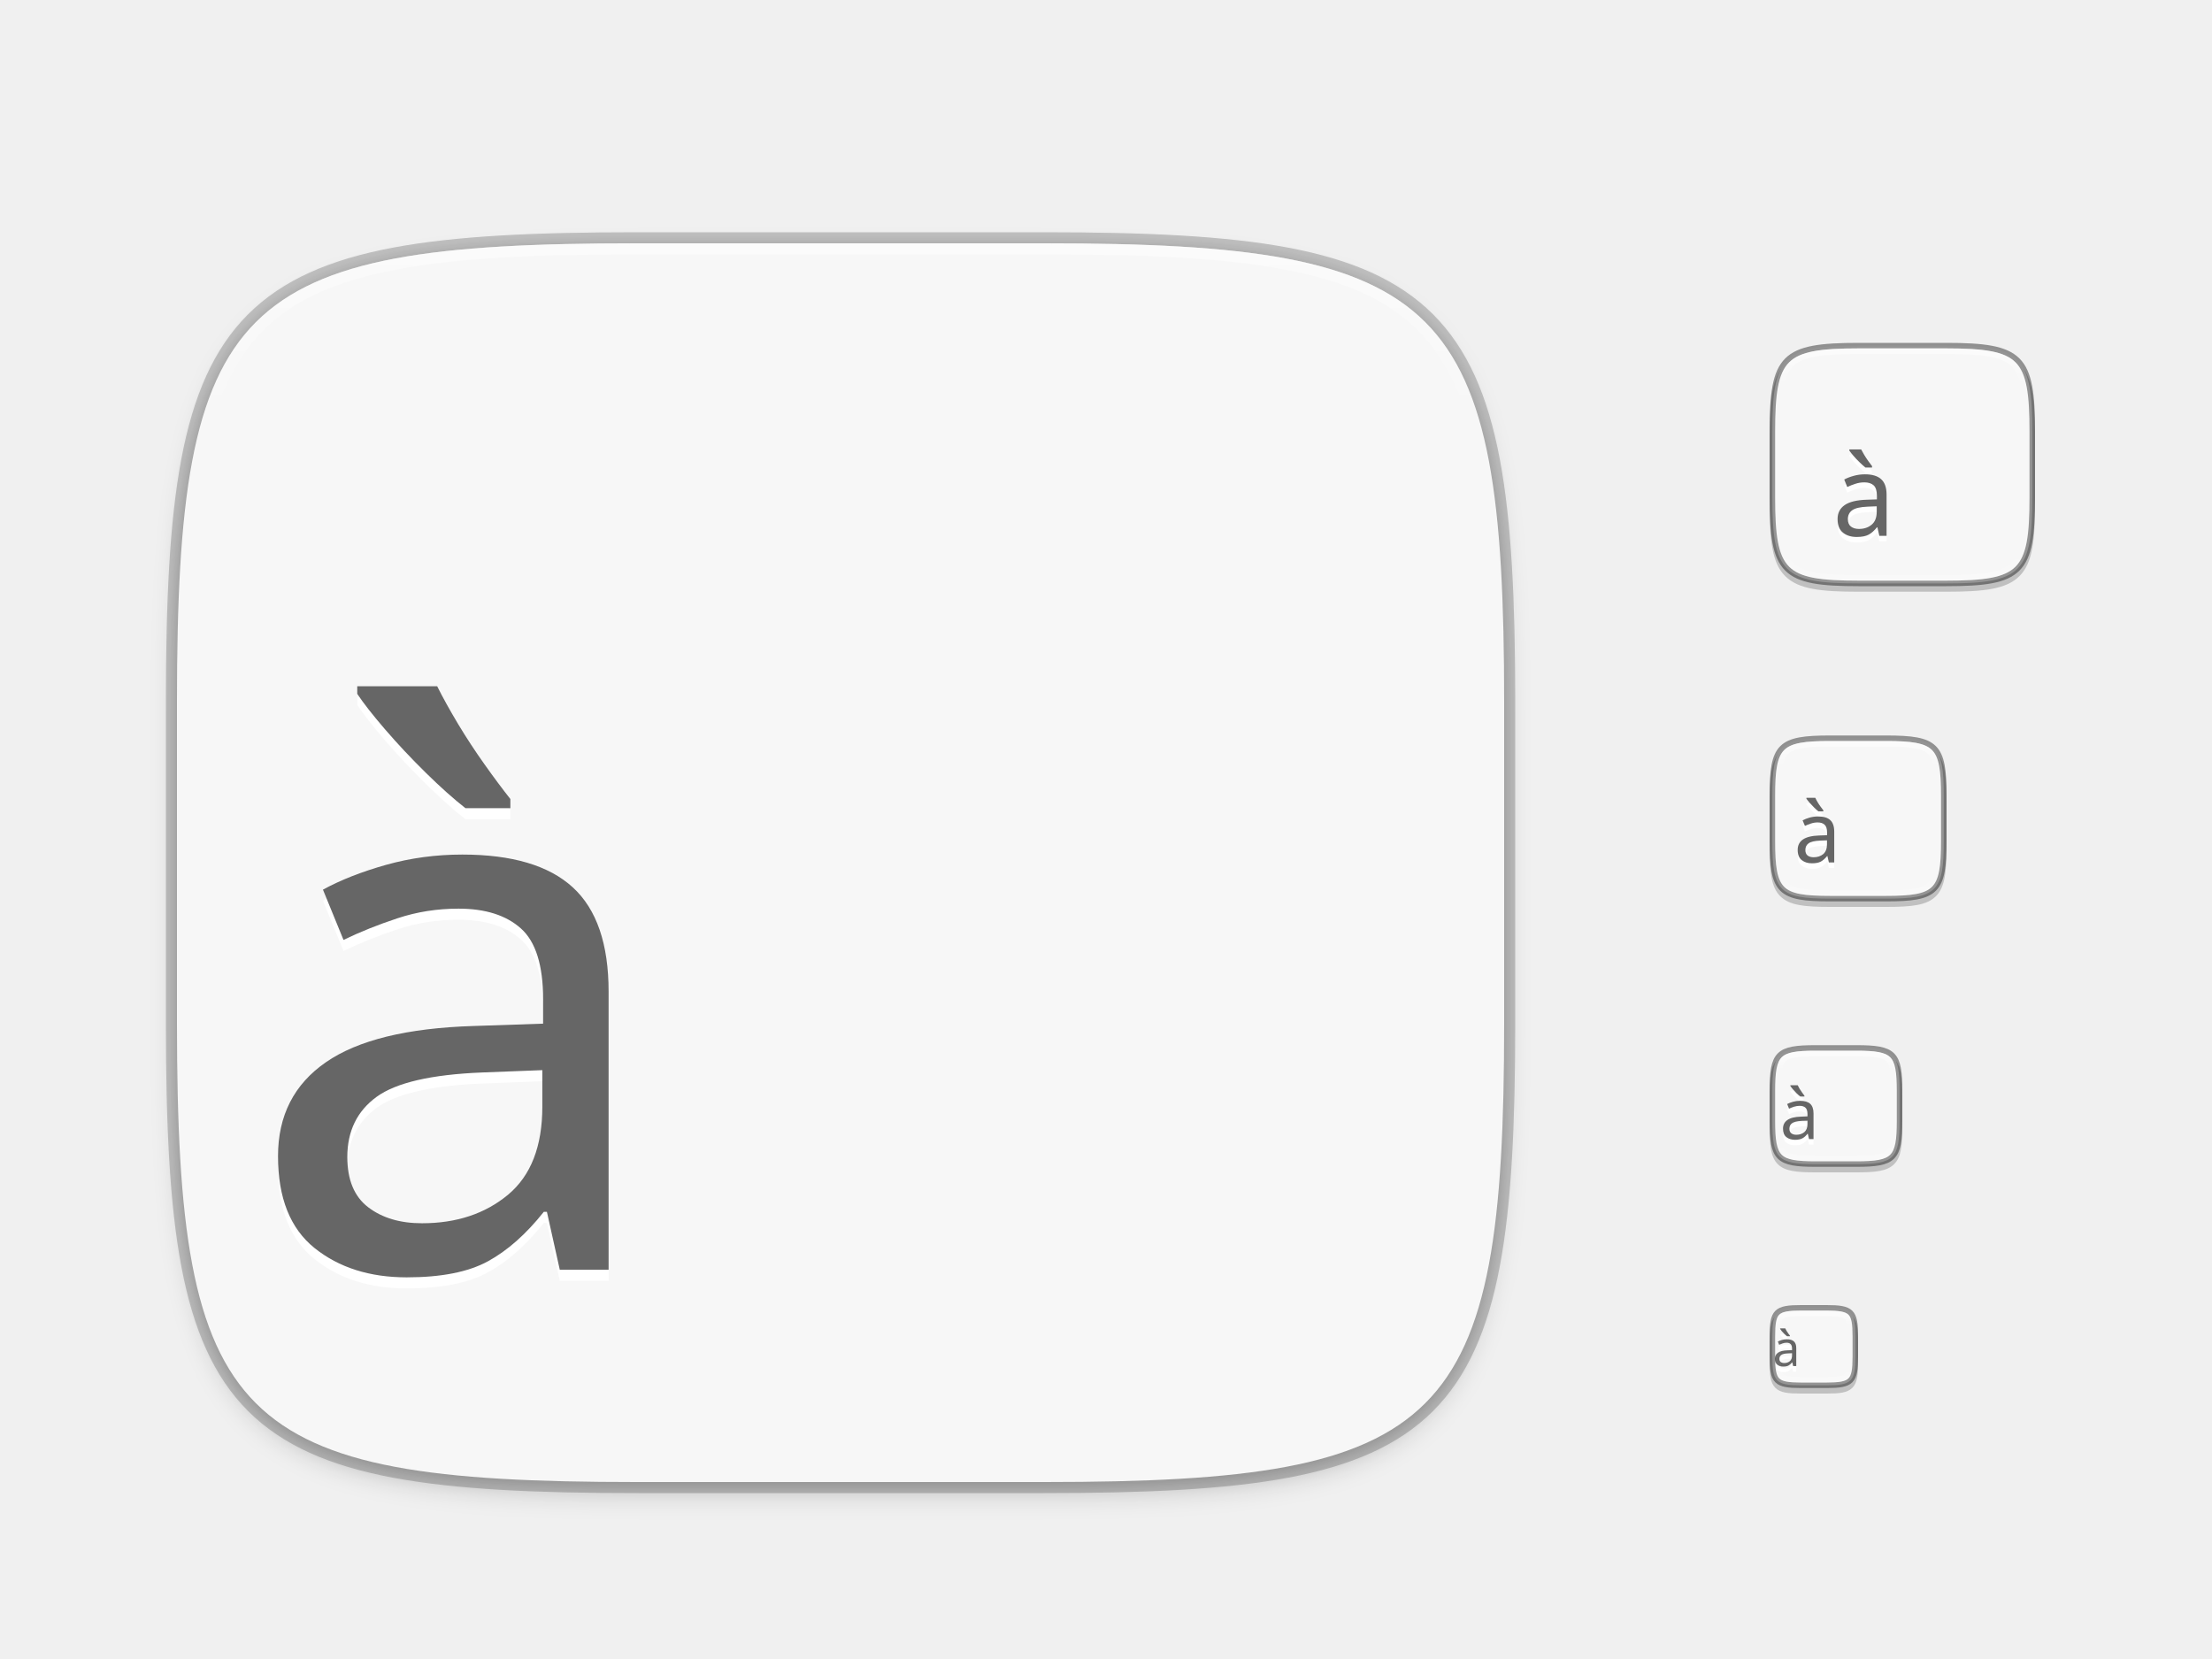
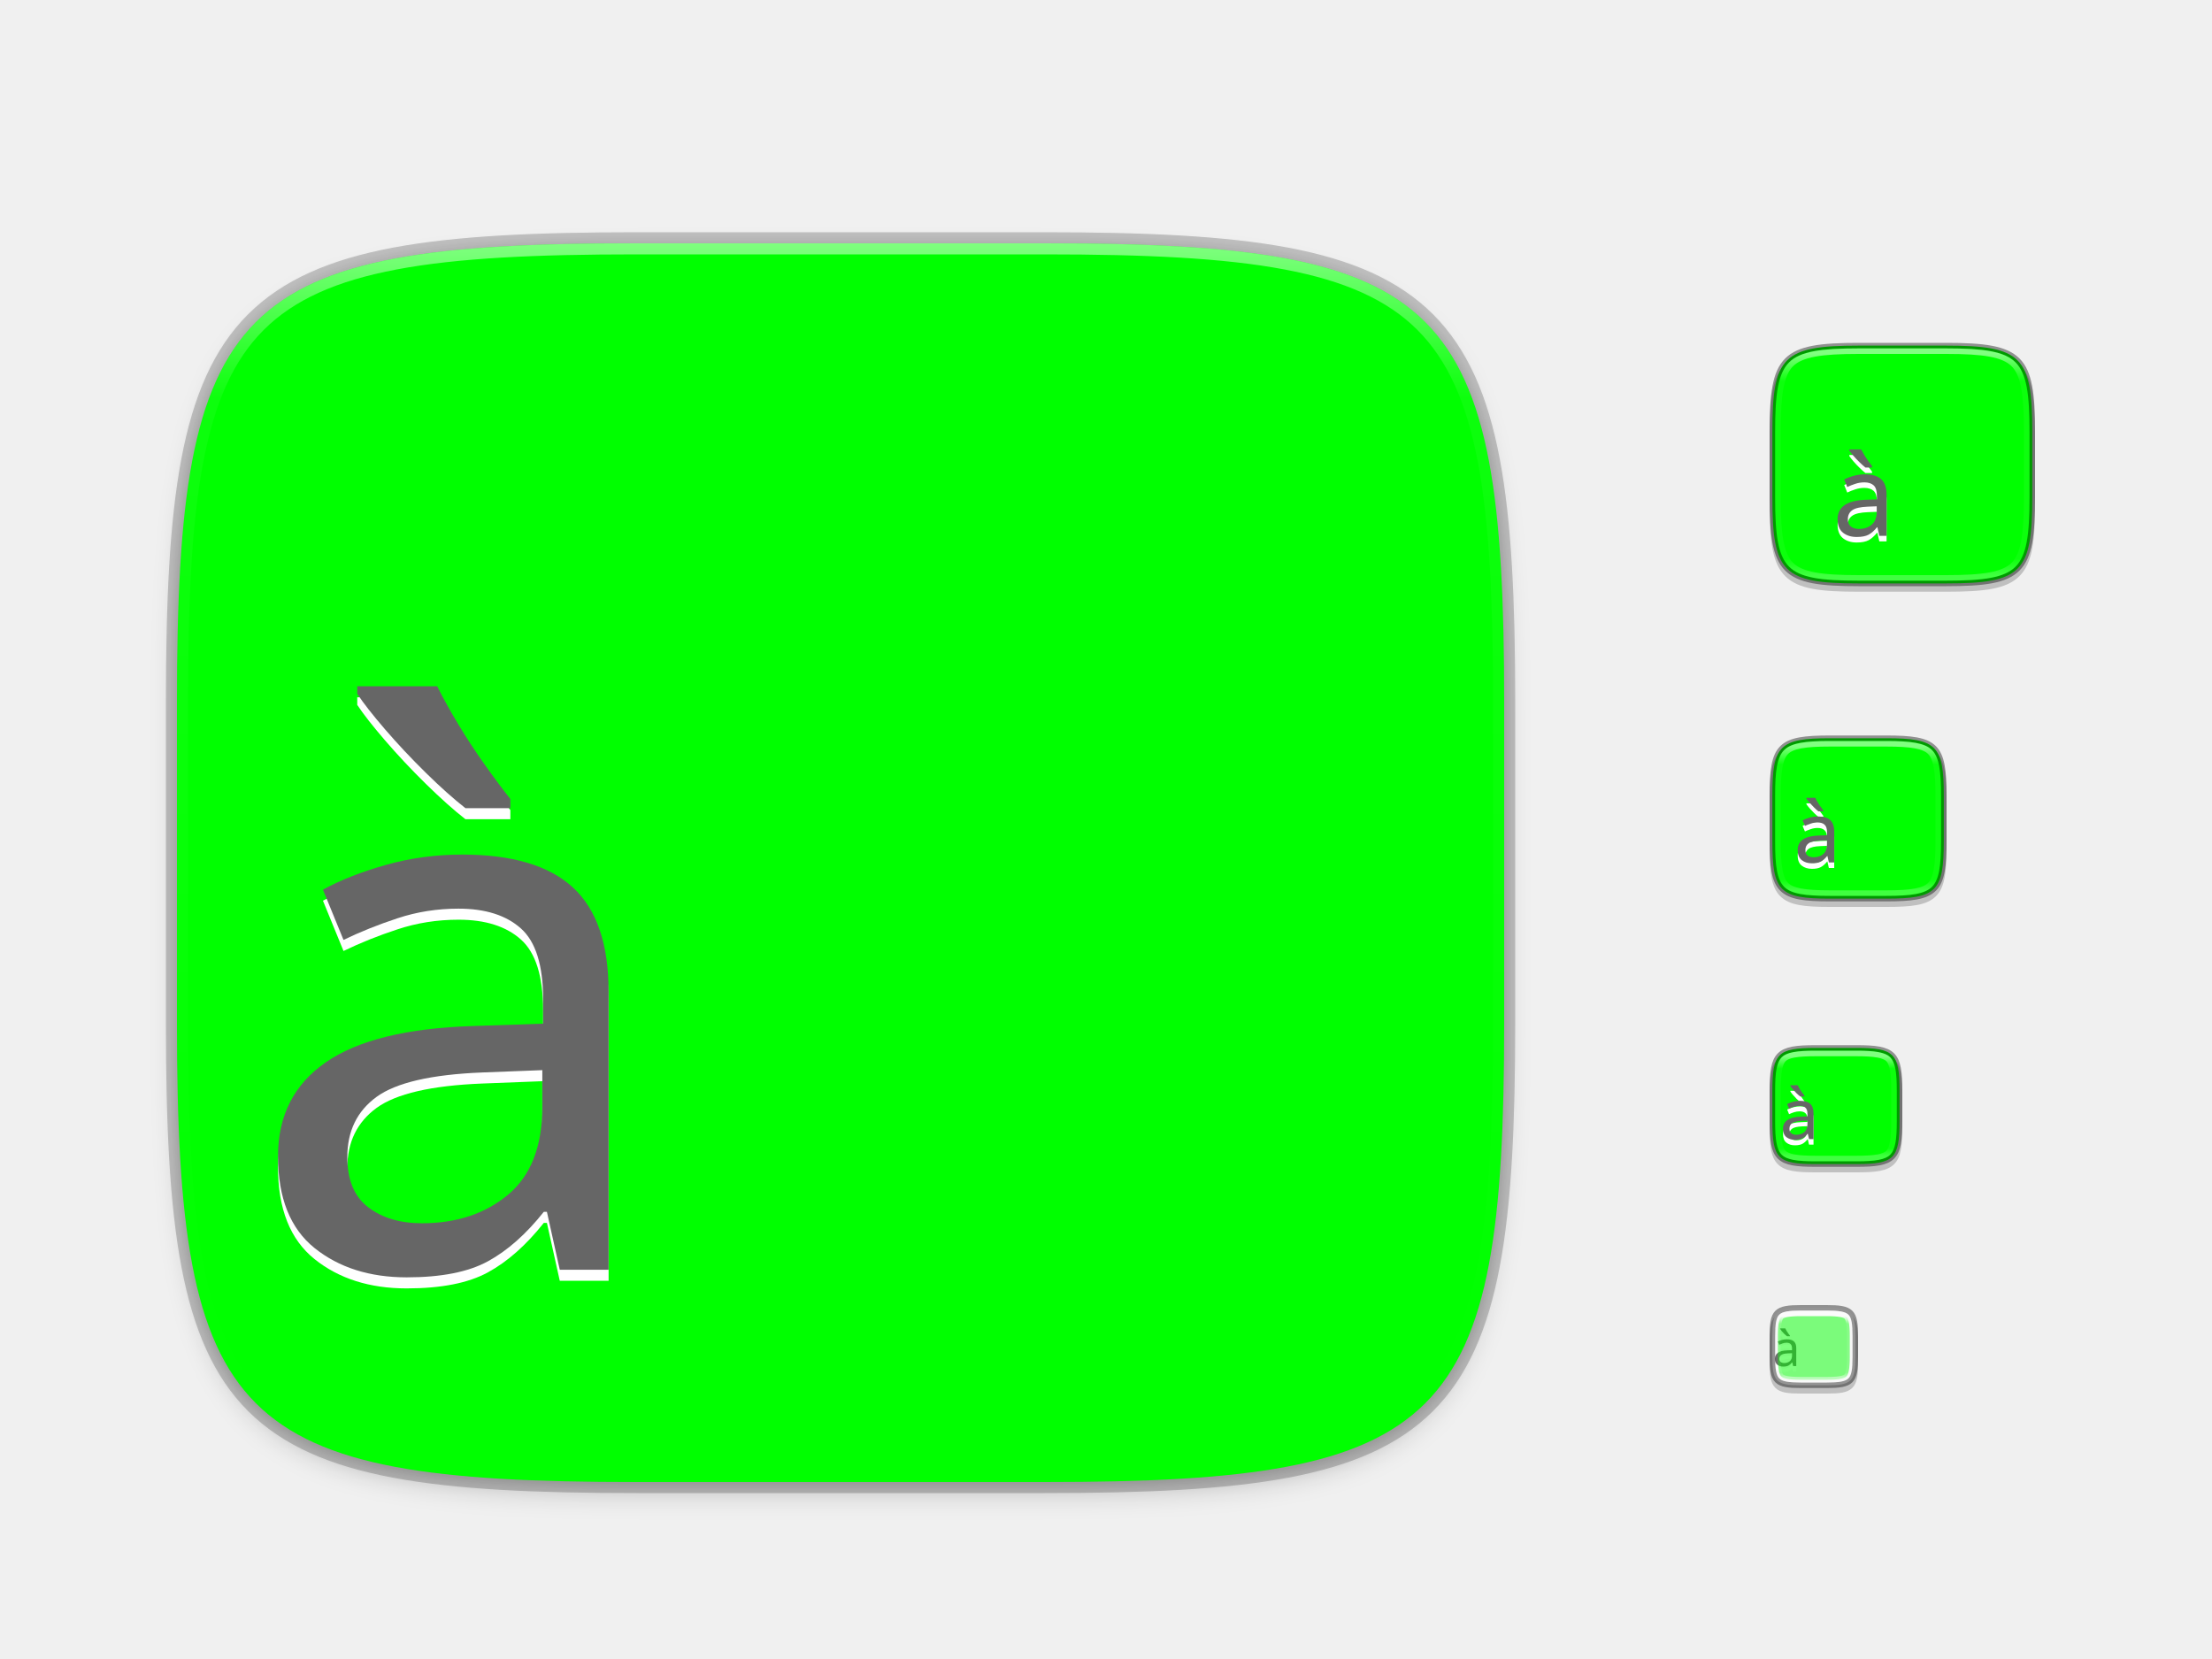
<svg xmlns="http://www.w3.org/2000/svg" xmlns:xlink="http://www.w3.org/1999/xlink" width="400" height="300" id="svg11300" version="1.0" style="display:inline;enable-background:new">
  <defs id="defs3">
    <linearGradient id="linearGradient927">
      <stop style="stop-color:#ffffff;stop-opacity:1;" offset="0" id="stop923" />
      <stop id="stop933" offset="0.125" style="stop-color:#ffffff;stop-opacity:0.098" />
      <stop id="stop931" offset="0.925" style="stop-color:#ffffff;stop-opacity:0.098" />
      <stop style="stop-color:#ffffff;stop-opacity:0.498" offset="1" id="stop925" />
    </linearGradient>
    <clipPath clipPathUnits="userSpaceOnUse" id="clipPath9430">
      <path id="path9432" d="m 166.062,-196 h 179.875 C 491.235,-196 512,-175.287 512,-30.125 v 148.25 C 512,263.286 491.235,284 345.938,284 H 166.062 C 20.765,284 0,263.286 0,118.125 V -30.125 C 0,-175.287 20.765,-196 166.062,-196 Z" style="color:#000000;display:inline;overflow:visible;visibility:visible;fill:#ffffff;fill-opacity:1;fill-rule:nonzero;stroke:none;stroke-width:1;marker:none;enable-background:new" />
    </clipPath>
    <linearGradient xlink:href="#linearGradient927" id="linearGradient929" x1="168" y1="239" x2="168" y2="279" gradientUnits="userSpaceOnUse" gradientTransform="matrix(-1,0,0,1,512,-175)" />
    <linearGradient xlink:href="#linearGradient927" id="linearGradient965" x1="112" y1="255" x2="112" y2="281" gradientUnits="userSpaceOnUse" gradientTransform="matrix(-1,0,0,1,448,-120)" />
    <linearGradient xlink:href="#linearGradient927" id="linearGradient1006" x1="64" y1="263" x2="64" y2="281" gradientUnits="userSpaceOnUse" gradientTransform="matrix(-1,0,0,1,396,-72)" />
    <linearGradient xlink:href="#linearGradient927" id="linearGradient1045" x1="760" y1="254" x2="760" y2="265" gradientUnits="userSpaceOnUse" gradientTransform="translate(-432,-16)" />
    <clipPath clipPathUnits="userSpaceOnUse" id="clipPath1082">
      <path id="path1084" d="M 361.938,-212 C 507.235,-212 528,-191.287 528,-46.125 V 70.125 C 528,215.286 507.235,236 361.938,236 H 214.062 C 68.765,236 48,215.286 48,70.125 V -46.125 C 48,-191.287 68.765,-212 214.062,-212 Z" style="display:inline;opacity:1;fill:#8c59d9;fill-opacity:1;stroke:none;stroke-width:2;stroke-linecap:round;stroke-linejoin:round;stroke-miterlimit:4;stroke-dasharray:none;stroke-dashoffset:0;stroke-opacity:1;enable-background:new" />
    </clipPath>
    <filter style="color-interpolation-filters:sRGB" id="filter4569" x="-0.012" width="1.023" y="-0.012" height="1.025">
      <feGaussianBlur stdDeviation="1.16" id="feGaussianBlur4571" />
    </filter>
    <filter style="color-interpolation-filters:sRGB" id="filter910" x="-0.023" width="1.046" y="-0.025" height="1.05">
      <feGaussianBlur stdDeviation="2.32" id="feGaussianBlur912" />
    </filter>
    <linearGradient xlink:href="#linearGradient1013" id="linearGradient1108" x1="296" y1="-212" x2="296" y2="202.4" gradientUnits="userSpaceOnUse" />
    <linearGradient id="linearGradient1013">
      <stop id="stop1005" offset="0" style="stop-color:#ffffff;stop-opacity:1;" />
      <stop style="stop-color:#ffffff;stop-opacity:0.098" offset="0.135" id="stop1007" />
      <stop style="stop-color:#ffffff;stop-opacity:0" offset="1" id="stop1009" />
    </linearGradient>
    <clipPath clipPathUnits="userSpaceOnUse" id="clipPath1082-3">
      <path id="path1084-6" d="M 361.938,-212 C 507.235,-212 528,-191.287 528,-46.125 V 70.125 C 528,215.286 507.235,236 361.938,236 H 214.062 C 68.765,236 48,215.286 48,70.125 V -46.125 C 48,-191.287 68.765,-212 214.062,-212 Z" style="display:inline;opacity:1;fill:#8c59d9;fill-opacity:1;stroke:none;stroke-width:2;stroke-linecap:round;stroke-linejoin:round;stroke-miterlimit:4;stroke-dasharray:none;stroke-dashoffset:0;stroke-opacity:1;enable-background:new" />
    </clipPath>
  </defs>
  <g style="display:inline" id="layer1">
    <g style="display:none" id="layer7">
      <text y="-8.255" xml:space="preserve" x="19.007" style="font-style:normal;font-variant:normal;font-weight:normal;font-stretch:normal;line-height:0%;font-family:'DejaVu Sans';-inkscape-font-specification:'DejaVu Sans';display:inline;fill:#000000;fill-opacity:1;stroke:none;enable-background:new" id="context">
        <tspan style="font-style:normal;font-variant:normal;font-weight:normal;font-stretch:normal;font-size:18px;line-height:1.25;font-family:'DejaVu Sans';-inkscape-font-specification:'DejaVu Sans'" y="-8.255" x="19.007" id="tspan3933">apps</tspan>
      </text>
      <text y="-8.255" xml:space="preserve" x="146.488" style="font-style:normal;font-variant:normal;font-weight:bold;font-stretch:normal;line-height:0%;font-family:'DejaVu Sans';-inkscape-font-specification:'DejaVu Sans Bold';text-align:start;writing-mode:lr-tb;text-anchor:start;display:inline;fill:#000000;fill-opacity:1;stroke:none;enable-background:new" id="icon-name">
        <tspan style="font-style:normal;font-variant:normal;font-weight:bold;font-stretch:normal;font-size:18px;line-height:1.25;font-family:'DejaVu Sans';-inkscape-font-specification:'DejaVu Sans Bold'" y="-8.255" x="146.488" id="tspan3937">accessories-character-map</tspan>
      </text>
      <rect style="display:inline;overflow:visible;visibility:visible;fill:#cdcdcd;fill-opacity:1;fill-rule:nonzero;stroke:none;stroke-width:2;marker:none;enable-background:accumulate" id="rect16x16" width="16" height="16" x="320" y="236" />
      <rect style="display:inline;overflow:visible;visibility:visible;fill:#cdcdcd;fill-opacity:1;fill-rule:nonzero;stroke:none;stroke-width:2;marker:none;enable-background:accumulate" id="rect24x24" width="24" height="24" x="320" y="188" />
      <rect style="display:inline;overflow:visible;visibility:visible;fill:#cdcdcd;fill-opacity:1;fill-rule:nonzero;stroke:none;stroke-width:2;marker:none;enable-background:accumulate" id="rect32x32" width="32" height="32" x="320" y="132" />
      <rect y="60" x="320" height="48" width="48" id="rect48x48" style="display:inline;overflow:visible;visibility:visible;fill:#cdcdcd;fill-opacity:1;fill-rule:nonzero;stroke:none;stroke-width:2;marker:none;enable-background:accumulate" />
      <rect style="display:inline;overflow:visible;visibility:visible;fill:#cdcdcd;fill-opacity:1;fill-rule:nonzero;stroke:none;stroke-width:2;marker:none;enable-background:accumulate" id="rect3951" width="256" height="256" x="24" y="28" />
    </g>
    <g id="layer4" style="display:inline">
      <path id="path890" d="M 188.969,44 C 261.617,44 272,54.357 272,126.938 v 58.125 C 272,257.643 261.617,268 188.969,268 h -73.938 C 42.383,268 32,257.643 32,185.062 v -58.125 C 32,54.357 42.383,44 115.031,44 Z" style="display:inline;enable-background:new;opacity:0.2;fill:none;fill-opacity:1;stroke:#000000;stroke-width:4;stroke-linecap:round;stroke-linejoin:round;stroke-miterlimit:4;stroke-dasharray:none;stroke-dashoffset:0;stroke-opacity:1" />
      <path style="color:#000000;font-style:normal;font-variant:normal;font-weight:normal;font-stretch:normal;font-size:medium;line-height:normal;font-family:sans-serif;font-variant-ligatures:normal;font-variant-position:normal;font-variant-caps:normal;font-variant-numeric:normal;font-variant-alternates:normal;font-feature-settings:normal;text-indent:0;text-align:start;text-decoration:none;text-decoration-line:none;text-decoration-style:solid;text-decoration-color:#000000;letter-spacing:normal;word-spacing:normal;text-transform:none;writing-mode:lr-tb;direction:ltr;text-orientation:mixed;dominant-baseline:auto;baseline-shift:baseline;text-anchor:start;white-space:normal;shape-padding:0;clip-rule:nonzero;display:inline;overflow:visible;visibility:visible;opacity:0.2;isolation:auto;mix-blend-mode:normal;color-interpolation:sRGB;color-interpolation-filters:linearRGB;solid-color:#000000;solid-opacity:1;vector-effect:none;fill:#000000;fill-opacity:1;fill-rule:nonzero;stroke:none;stroke-width:1;stroke-linecap:round;stroke-linejoin:round;stroke-miterlimit:4;stroke-dasharray:none;stroke-dashoffset:0;stroke-opacity:1;color-rendering:auto;image-rendering:auto;shape-rendering:auto;text-rendering:auto;enable-background:accumulate" d="m 351.932,63 c 6.835,0 10.873,0.449 13.246,2.818 C 367.551,68.188 368,72.222 368,79.051 v 11.898 c 0,6.828 -0.449,10.863 -2.822,13.232 C 362.805,106.551 358.766,107 351.932,107 h -15.863 c -6.835,0 -10.873,-0.449 -13.246,-2.818 C 320.449,101.812 320,97.777 320,90.949 V 79.051 c 0,-6.828 0.449,-10.863 2.822,-13.232 C 325.195,63.449 329.234,63 336.068,63 Z" id="path907" />
      <path style="color:#000000;font-style:normal;font-variant:normal;font-weight:normal;font-stretch:normal;font-size:medium;line-height:normal;font-family:sans-serif;font-variant-ligatures:normal;font-variant-position:normal;font-variant-caps:normal;font-variant-numeric:normal;font-variant-alternates:normal;font-feature-settings:normal;text-indent:0;text-align:start;text-decoration:none;text-decoration-line:none;text-decoration-style:solid;text-decoration-color:#000000;letter-spacing:normal;word-spacing:normal;text-transform:none;writing-mode:lr-tb;direction:ltr;text-orientation:mixed;dominant-baseline:auto;baseline-shift:baseline;text-anchor:start;white-space:normal;shape-padding:0;clip-rule:nonzero;display:inline;overflow:visible;visibility:visible;opacity:0.2;isolation:auto;mix-blend-mode:normal;color-interpolation:sRGB;color-interpolation-filters:linearRGB;solid-color:#000000;solid-opacity:1;vector-effect:none;fill:#000000;fill-opacity:1;fill-rule:nonzero;stroke:none;stroke-width:1;stroke-linecap:round;stroke-linejoin:round;stroke-miterlimit:4;stroke-dasharray:none;stroke-dashoffset:0;stroke-opacity:1;color-rendering:auto;image-rendering:auto;shape-rendering:auto;text-rendering:auto;enable-background:new" d="m 341.121,134 c 4.564,0 7.304,0.287 8.947,1.928 1.643,1.641 1.932,4.379 1.932,8.939 v 8.266 c 0,4.56 -0.289,7.299 -1.932,8.939 C 348.425,163.713 345.685,164 341.121,164 h -10.242 c -4.564,0 -7.304,-0.287 -8.947,-1.928 C 320.289,160.431 320,157.693 320,153.133 v -8.266 c 0,-4.56 0.289,-7.299 1.932,-8.939 C 323.575,134.287 326.315,134 330.879,134 Z" id="path1011" />
      <path style="color:#000000;font-style:normal;font-variant:normal;font-weight:normal;font-stretch:normal;font-size:medium;line-height:normal;font-family:sans-serif;font-variant-ligatures:normal;font-variant-position:normal;font-variant-caps:normal;font-variant-numeric:normal;font-variant-alternates:normal;font-feature-settings:normal;text-indent:0;text-align:start;text-decoration:none;text-decoration-line:none;text-decoration-style:solid;text-decoration-color:#000000;letter-spacing:normal;word-spacing:normal;text-transform:none;writing-mode:lr-tb;direction:ltr;text-orientation:mixed;dominant-baseline:auto;baseline-shift:baseline;text-anchor:start;white-space:normal;shape-padding:0;clip-rule:nonzero;display:inline;overflow:visible;visibility:visible;opacity:0.2;isolation:auto;mix-blend-mode:normal;color-interpolation:sRGB;color-interpolation-filters:linearRGB;solid-color:#000000;solid-opacity:1;vector-effect:none;fill:#000000;fill-opacity:1;fill-rule:nonzero;stroke:none;stroke-width:1;stroke-linecap:round;stroke-linejoin:round;stroke-miterlimit:4;stroke-dasharray:none;stroke-dashoffset:0;stroke-opacity:1;color-rendering:auto;image-rendering:auto;shape-rendering:auto;text-rendering:auto;enable-background:new" d="m 335.715,190 c 3.429,1e-5 5.523,0.206 6.801,1.482 1.278,1.277 1.484,3.367 1.484,6.793 v 5.449 c 0,3.426 -0.206,5.516 -1.484,6.793 C 341.237,211.794 339.144,212 335.715,212 h -7.43 c -3.429,0 -5.523,-0.206 -6.801,-1.482 C 320.206,209.241 320,207.151 320,203.725 v -5.449 c 0,-3.426 0.206,-5.516 1.484,-6.793 1.278,-1.277 3.372,-1.482 6.801,-1.482 z" id="path1013" />
      <path style="color:#000000;font-style:normal;font-variant:normal;font-weight:normal;font-stretch:normal;font-size:medium;line-height:normal;font-family:sans-serif;font-variant-ligatures:normal;font-variant-position:normal;font-variant-caps:normal;font-variant-numeric:normal;font-variant-alternates:normal;font-feature-settings:normal;text-indent:0;text-align:start;text-decoration:none;text-decoration-line:none;text-decoration-style:solid;text-decoration-color:#000000;letter-spacing:normal;word-spacing:normal;text-transform:none;writing-mode:lr-tb;direction:ltr;text-orientation:mixed;dominant-baseline:auto;baseline-shift:baseline;text-anchor:start;white-space:normal;shape-padding:0;clip-rule:nonzero;display:inline;overflow:visible;visibility:visible;opacity:0.2;isolation:auto;mix-blend-mode:normal;color-interpolation:sRGB;color-interpolation-filters:linearRGB;solid-color:#000000;solid-opacity:1;vector-effect:none;fill:#000000;fill-opacity:1;fill-rule:nonzero;stroke:none;stroke-width:1;stroke-linecap:round;stroke-linejoin:round;stroke-miterlimit:4;stroke-dasharray:none;stroke-dashoffset:0;stroke-opacity:1;color-rendering:auto;image-rendering:auto;shape-rendering:auto;text-rendering:auto;enable-background:new" d="m 325.689,237 c -2.294,0 -3.737,0.125 -4.65,1.037 C 320.126,238.949 320,240.392 320,242.684 v 3.633 c 0,2.292 0.126,3.734 1.039,4.646 0.913,0.912 2.356,1.037 4.65,1.037 h 4.621 c 2.294,0 3.737,-0.125 4.65,-1.037 0.913,-0.912 1.039,-2.354 1.039,-4.646 v -3.633 c 0,-2.292 -0.126,-3.734 -1.039,-4.646 C 334.048,237.125 332.605,237 330.311,237 Z" id="path1050" />
      <path id="path4567" d="m 188.969,44 c 72.649,0 83.031,10.357 83.031,82.938 v 58.125 c 0,72.581 -10.383,82.938 -83.031,82.938 h -73.938 C 42.383,268 32,257.643 32,185.062 v -58.125 c 0,-72.581 10.383,-82.938 83.031,-82.938 z" style="display:inline;opacity:0.1;fill:#000000;fill-opacity:1;stroke:none;stroke-width:2;stroke-linecap:round;stroke-linejoin:round;stroke-miterlimit:4;stroke-dasharray:none;stroke-dashoffset:0;stroke-opacity:1;filter:url(#filter4569);enable-background:new" />
      <path style="display:inline;opacity:0.2;fill:#000000;fill-opacity:1;stroke:none;stroke-width:2;stroke-linecap:round;stroke-linejoin:round;stroke-miterlimit:4;stroke-dasharray:none;stroke-dashoffset:0;stroke-opacity:1;enable-background:new;filter:url(#filter910)" d="m 188.969,46 c 72.649,0 83.031,10.357 83.031,82.938 v 58.125 c 0,72.581 -10.383,82.938 -83.031,82.938 h -73.938 C 42.383,270 32,259.643 32,187.062 v -58.125 c 0,-72.581 10.383,-82.938 83.031,-82.938 z" id="path908" />
    </g>
    <g id="layer2" style="display:inline">
-       <path style="opacity:1;fill:#f7f7f7;fill-opacity:1;stroke:none;stroke-width:2;stroke-linecap:round;stroke-linejoin:round;stroke-miterlimit:4;stroke-dasharray:none;stroke-dashoffset:0;stroke-opacity:1" d="M 188.969,44 C 261.617,44 272,54.357 272,126.938 v 58.125 C 272,257.643 261.617,268 188.969,268 h -73.938 C 42.383,268 32,257.643 32,185.062 v -58.125 C 32,54.357 42.383,44 115.031,44 Z" id="rect877" />
-       <path id="path888" d="M 351.932,62.5 C 365.553,62.5 367.5,64.442 367.5,78.051 V 89.949 C 367.5,103.558 365.553,105.5 351.932,105.5 H 336.068 C 322.447,105.5 320.5,103.558 320.5,89.949 V 78.051 C 320.5,64.442 322.447,62.5 336.068,62.5 Z" style="opacity:1;fill:#f7f7f7;fill-opacity:1;stroke:none;stroke-width:2;stroke-linecap:round;stroke-linejoin:round;stroke-miterlimit:4;stroke-dasharray:none;stroke-dashoffset:0;stroke-opacity:1" />
-       <path id="path942" d="m 341.121,133.5 c 9.081,0 10.379,1.295 10.379,10.367 v 8.266 c 0,9.073 -1.298,10.367 -10.379,10.367 H 330.879 C 321.798,162.5 320.5,161.205 320.5,152.133 v -8.266 c 0,-9.073 1.298,-10.367 10.379,-10.367 z" style="opacity:1;fill:#f7f7f7;fill-opacity:1;stroke:none;stroke-width:2;stroke-linecap:round;stroke-linejoin:round;stroke-miterlimit:4;stroke-dasharray:none;stroke-dashoffset:0;stroke-opacity:1" />
+       <path style="opacity:1;fill:#00ff00;fill-opacity:1;stroke:none;stroke-width:2;stroke-linecap:round;stroke-linejoin:round;stroke-miterlimit:4;stroke-dasharray:none;stroke-dashoffset:0;stroke-opacity:1" d="M 188.969,44 C 261.617,44 272,54.357 272,126.938 v 58.125 C 272,257.643 261.617,268 188.969,268 h -73.938 C 42.383,268 32,257.643 32,185.062 v -58.125 C 32,54.357 42.383,44 115.031,44 Z" id="rect877" />
+       <path id="path888" d="M 351.932,62.5 C 365.553,62.5 367.5,64.442 367.5,78.051 V 89.949 C 367.5,103.558 365.553,105.5 351.932,105.5 H 336.068 C 322.447,105.5 320.5,103.558 320.5,89.949 V 78.051 C 320.5,64.442 322.447,62.5 336.068,62.5 Z" style="opacity:1;fill:#00ff00;fill-opacity:1;stroke:none;stroke-width:2;stroke-linecap:round;stroke-linejoin:round;stroke-miterlimit:4;stroke-dasharray:none;stroke-dashoffset:0;stroke-opacity:1" />
+       <path id="path942" d="m 341.121,133.5 c 9.081,0 10.379,1.295 10.379,10.367 v 8.266 c 0,9.073 -1.298,10.367 -10.379,10.367 H 330.879 C 321.798,162.5 320.5,161.205 320.5,152.133 v -8.266 c 0,-9.073 1.298,-10.367 10.379,-10.367 z" style="opacity:1;fill:#00ff00;fill-opacity:1;stroke:none;stroke-width:2;stroke-linecap:round;stroke-linejoin:round;stroke-miterlimit:4;stroke-dasharray:none;stroke-dashoffset:0;stroke-opacity:1" />
      <path style="opacity:1;fill:#f7f7f7;fill-opacity:1;stroke:none;stroke-width:2;stroke-linecap:round;stroke-linejoin:round;stroke-miterlimit:4;stroke-dasharray:none;stroke-dashoffset:0;stroke-opacity:1" d="m 330.311,236.5 c 4.541,0 5.189,0.647 5.189,5.184 v 3.633 c 0,4.536 -0.649,5.184 -5.189,5.184 h -4.621 c -4.541,0 -5.189,-0.647 -5.189,-5.184 v -3.633 c 0,-4.536 0.649,-5.184 5.189,-5.184 z" id="path946" />
-       <path style="opacity:1;fill:#f7f7f7;fill-opacity:1;stroke:none;stroke-width:2;stroke-linecap:round;stroke-linejoin:round;stroke-miterlimit:4;stroke-dasharray:none;stroke-dashoffset:0;stroke-opacity:1" d="m 335.716,189.5 c 6.811,10e-6 7.784,0.971 7.784,7.775 v 5.449 c 0,6.804 -0.973,7.775 -7.784,7.775 h -7.432 c -6.811,0 -7.784,-0.971 -7.784,-7.775 v -5.449 c 0,-6.804 0.973,-7.775 7.784,-7.775 z" id="path948" />
+       <path style="opacity:1;fill:#00ff00;fill-opacity:1;stroke:none;stroke-width:2;stroke-linecap:round;stroke-linejoin:round;stroke-miterlimit:4;stroke-dasharray:none;stroke-dashoffset:0;stroke-opacity:1" d="m 335.716,189.5 c 6.811,10e-6 7.784,0.971 7.784,7.775 v 5.449 c 0,6.804 -0.973,7.775 -7.784,7.775 h -7.432 c -6.811,0 -7.784,-0.971 -7.784,-7.775 v -5.449 c 0,-6.804 0.973,-7.775 7.784,-7.775 z" id="path948" />
      <text xml:space="preserve" style="font-style:normal;font-weight:normal;font-size:40px;line-height:1000%;font-family:sans-serif;letter-spacing:0px;word-spacing:0px;fill:#000000;fill-opacity:1;stroke:none;stroke-width:1px;stroke-linecap:butt;stroke-linejoin:miter;stroke-opacity:1" x="204" y="202" id="text874">
        <tspan id="tspan872" x="204" y="412.391" />
      </text>
      <path id="path1068" d="M 361.938,-212 C 507.235,-212 528,-191.287 528,-46.125 V 70.125 C 528,215.286 507.235,236 361.938,236 H 214.062 C 68.765,236 48,215.286 48,70.125 V -46.125 C 48,-191.287 68.765,-212 214.062,-212 Z" style="display:inline;opacity:0.5;fill:none;fill-opacity:1;stroke:url(#linearGradient1108);stroke-width:8;stroke-linecap:round;stroke-linejoin:round;stroke-miterlimit:4;stroke-dasharray:none;stroke-dashoffset:0;stroke-opacity:1;enable-background:new" clip-path="url(#clipPath1082-3)" transform="matrix(0.5,0,0,0.5,8,150)" />
    </g>
    <g id="layer6" style="display:inline">
      <text xml:space="preserve" style="font-style:normal;font-weight:normal;font-size:12.706px;line-height:1000%;font-family:sans-serif;letter-spacing:0px;word-spacing:0px;display:inline;fill:#ffffff;fill-opacity:1;stroke:none;stroke-width:0.318px;stroke-linecap:butt;stroke-linejoin:miter;stroke-opacity:1;enable-background:new;" x="336.974" y="206.985" id="text940">
        <tspan id="tspan938" x="336.974" y="206.985" style="font-style:normal;font-variant:normal;font-weight:normal;font-stretch:normal;font-family:Ubuntu;-inkscape-font-specification:Ubuntu;text-align:center;text-anchor:middle;fill:#ffffff;stroke-width:0.318px;fill-opacity:1;">à</tspan>
      </text>
      <text id="text944" y="248.027" x="331.144" style="font-style:normal;font-weight:normal;font-size:8.895px;line-height:1000%;font-family:sans-serif;letter-spacing:0px;word-spacing:0px;display:inline;fill:#ffffff;fill-opacity:1;stroke:none;stroke-width:0.222px;stroke-linecap:butt;stroke-linejoin:miter;stroke-opacity:1;enable-background:new;" xml:space="preserve">
        <tspan style="font-style:normal;font-variant:normal;font-weight:normal;font-stretch:normal;font-family:Ubuntu;-inkscape-font-specification:Ubuntu;text-align:center;text-anchor:middle;fill:#ffffff;stroke-width:0.222px;fill-opacity:1;" y="248.027" x="331.144" id="tspan942">à</tspan>
      </text>
      <text id="text948" y="231.609" x="207.928" style="font-style:normal;font-weight:normal;font-size:137.755px;line-height:1000%;font-family:sans-serif;letter-spacing:0px;word-spacing:0px;display:inline;fill:#ffffff;fill-opacity:1;stroke:none;stroke-width:3.444px;stroke-linecap:butt;stroke-linejoin:miter;stroke-opacity:1;enable-background:new;" xml:space="preserve">
        <tspan style="font-style:normal;font-variant:normal;font-weight:300;font-stretch:normal;font-family:Ubuntu;-inkscape-font-specification:'Ubuntu Light';text-align:center;text-anchor:middle;fill:#ffffff;stroke-width:3.444px;fill-opacity:1;" y="231.609" x="207.928" id="tspan946">à</tspan>
      </text>
      <text xml:space="preserve" style="font-style:normal;font-weight:normal;font-size:137.755px;line-height:1000%;font-family:sans-serif;letter-spacing:0px;word-spacing:0px;display:inline;fill:#666666;fill-opacity:1;stroke:none;stroke-width:3.444px;stroke-linecap:butt;stroke-linejoin:miter;stroke-opacity:1;enable-background:new" x="207.928" y="229.609" id="text878">
        <tspan id="tspan876" x="207.928" y="229.609" style="font-style:normal;font-variant:normal;font-weight:300;font-stretch:normal;font-family:Ubuntu;-inkscape-font-specification:'Ubuntu Light';text-align:center;text-anchor:middle;fill:#666666;stroke-width:3.444px">à</tspan>
      </text>
      <text xml:space="preserve" style="display:inline;enable-background:new;font-style:normal;font-weight:normal;font-size:20.408px;line-height:1000%;font-family:sans-serif;letter-spacing:0px;word-spacing:0px;fill:#ffffff;fill-opacity:1;stroke:none;stroke-width:0.51px;stroke-linecap:butt;stroke-linejoin:miter;stroke-opacity:1" x="355.651" y="97.9" id="text912">
        <tspan id="tspan910" x="355.651" y="97.9" style="font-style:normal;font-variant:normal;font-weight:300;font-stretch:normal;font-family:Ubuntu;-inkscape-font-specification:'Ubuntu Light';text-align:center;text-anchor:middle;fill:#ffffff;stroke-width:0.51px;fill-opacity:1;">à</tspan>
      </text>
      <text id="text908" y="96.9" x="355.651" style="display:inline;enable-background:new;font-style:normal;font-weight:normal;font-size:20.408px;line-height:1000%;font-family:sans-serif;letter-spacing:0px;word-spacing:0px;fill:#666666;fill-opacity:1;stroke:none;stroke-width:0.51px;stroke-linecap:butt;stroke-linejoin:miter;stroke-opacity:1" xml:space="preserve">
        <tspan style="font-style:normal;font-variant:normal;font-weight:300;font-stretch:normal;font-family:Ubuntu;-inkscape-font-specification:'Ubuntu Light';text-align:center;text-anchor:middle;fill:#666666;stroke-width:0.51px" y="96.9" x="355.651" id="tspan906">à</tspan>
      </text>
      <text id="text928" y="156.957" x="342.527" style="font-style:normal;font-weight:normal;font-size:15.248px;line-height:1000%;font-family:sans-serif;letter-spacing:0px;word-spacing:0px;display:inline;fill:#ffffff;fill-opacity:1;stroke:none;stroke-width:0.381px;stroke-linecap:butt;stroke-linejoin:miter;stroke-opacity:1;enable-background:new;" xml:space="preserve">
        <tspan style="font-style:normal;font-variant:normal;font-weight:normal;font-stretch:normal;font-family:Ubuntu;-inkscape-font-specification:Ubuntu;text-align:center;text-anchor:middle;fill:#ffffff;stroke-width:0.381px;fill-opacity:1;" y="156.957" x="342.527" id="tspan926">à</tspan>
      </text>
      <text xml:space="preserve" style="font-style:normal;font-weight:normal;font-size:15.248px;line-height:1000%;font-family:sans-serif;letter-spacing:0px;word-spacing:0px;display:inline;fill:#666666;fill-opacity:1;stroke:none;stroke-width:0.381px;stroke-linecap:butt;stroke-linejoin:miter;stroke-opacity:1;enable-background:new" x="342.527" y="155.957" id="text924">
        <tspan id="tspan922" x="342.527" y="155.957" style="font-style:normal;font-variant:normal;font-weight:normal;font-stretch:normal;font-family:Ubuntu;-inkscape-font-specification:Ubuntu;text-align:center;text-anchor:middle;fill:#666666;stroke-width:0.381px">à</tspan>
      </text>
      <text id="text932" y="205.985" x="336.974" style="font-style:normal;font-weight:normal;font-size:12.706px;line-height:1000%;font-family:sans-serif;letter-spacing:0px;word-spacing:0px;display:inline;fill:#666666;fill-opacity:1;stroke:none;stroke-width:0.318px;stroke-linecap:butt;stroke-linejoin:miter;stroke-opacity:1;enable-background:new" xml:space="preserve">
        <tspan style="font-style:normal;font-variant:normal;font-weight:normal;font-stretch:normal;font-family:Ubuntu;-inkscape-font-specification:Ubuntu;text-align:center;text-anchor:middle;fill:#666666;stroke-width:0.318px" y="205.985" x="336.974" id="tspan930">à</tspan>
      </text>
      <text xml:space="preserve" style="font-style:normal;font-weight:normal;font-size:8.895px;line-height:1000%;font-family:sans-serif;letter-spacing:0px;word-spacing:0px;display:inline;fill:#666666;fill-opacity:1;stroke:none;stroke-width:0.222px;stroke-linecap:butt;stroke-linejoin:miter;stroke-opacity:1;enable-background:new" x="331.144" y="247.027" id="text936">
        <tspan id="tspan934" x="331.144" y="247.027" style="font-style:normal;font-variant:normal;font-weight:normal;font-stretch:normal;font-family:Ubuntu;-inkscape-font-specification:Ubuntu;text-align:center;text-anchor:middle;fill:#666666;stroke-width:0.222px">à</tspan>
      </text>
    </g>
    <g id="layer5" style="display:inline">
      <path style="display:inline;opacity:0.4;fill:none;fill-opacity:1;stroke:#000000;stroke-width:1;stroke-linecap:round;stroke-linejoin:round;stroke-miterlimit:4;stroke-dasharray:none;stroke-dashoffset:0;stroke-opacity:1;enable-background:new" d="m 341.121,133.5 c 9.081,0 10.379,1.295 10.379,10.367 v 8.266 c 0,9.073 -1.298,10.367 -10.379,10.367 H 330.879 C 321.798,162.5 320.5,161.205 320.5,152.133 v -8.266 c 0,-9.073 1.298,-10.367 10.379,-10.367 z" id="path950" />
      <path style="display:inline;opacity:0.4;fill:none;fill-opacity:1;stroke:#000000;stroke-width:1;stroke-linecap:round;stroke-linejoin:round;stroke-miterlimit:4;stroke-dasharray:none;stroke-dashoffset:0;stroke-opacity:1;enable-background:new" d="M 351.932,62.5 C 365.553,62.5 367.5,64.442 367.5,78.051 V 89.949 C 367.5,103.558 365.553,105.5 351.932,105.5 H 336.068 C 322.447,105.5 320.5,103.558 320.5,89.949 V 78.051 C 320.5,64.442 322.447,62.5 336.068,62.5 Z" id="path892" />
      <path id="path970" d="m 335.716,189.5 c 6.811,10e-6 7.784,0.971 7.784,7.775 v 5.449 c 0,6.804 -0.973,7.775 -7.784,7.775 h -7.432 c -6.811,0 -7.784,-0.971 -7.784,-7.775 v -5.449 c 0,-6.804 0.973,-7.775 7.784,-7.775 z" style="display:inline;opacity:0.4;fill:none;fill-opacity:1;stroke:#000000;stroke-width:1;stroke-linecap:round;stroke-linejoin:round;stroke-miterlimit:4;stroke-dasharray:none;stroke-dashoffset:0;stroke-opacity:1;enable-background:new" />
      <path id="path1025" d="m 330.311,236.5 c 4.541,0 5.189,0.647 5.189,5.184 v 3.633 c 0,4.536 -0.649,5.184 -5.189,5.184 h -4.621 c -4.541,0 -5.189,-0.647 -5.189,-5.184 v -3.633 c 0,-4.536 0.649,-5.184 5.189,-5.184 z" style="display:inline;opacity:0.4;fill:none;fill-opacity:1;stroke:#000000;stroke-width:1;stroke-linecap:round;stroke-linejoin:round;stroke-miterlimit:4;stroke-dasharray:none;stroke-dashoffset:0;stroke-opacity:1;enable-background:new" />
    </g>
    <g id="layer3" style="display:inline">
      <path style="display:inline;enable-background:accumulate;color:#000000;font-style:normal;font-variant:normal;font-weight:normal;font-stretch:normal;font-size:medium;line-height:normal;font-family:sans-serif;font-variant-ligatures:normal;font-variant-position:normal;font-variant-caps:normal;font-variant-numeric:normal;font-variant-alternates:normal;font-feature-settings:normal;text-indent:0;text-align:start;text-decoration:none;text-decoration-line:none;text-decoration-style:solid;text-decoration-color:#000000;letter-spacing:normal;word-spacing:normal;text-transform:none;writing-mode:lr-tb;direction:ltr;text-orientation:mixed;dominant-baseline:auto;baseline-shift:baseline;text-anchor:start;white-space:normal;shape-padding:0;clip-rule:nonzero;overflow:visible;visibility:visible;opacity:0.5;isolation:auto;mix-blend-mode:normal;color-interpolation:sRGB;color-interpolation-filters:linearRGB;solid-color:#000000;solid-opacity:1;vector-effect:none;fill:none;fill-opacity:1;fill-rule:nonzero;stroke:url(#linearGradient929);stroke-width:1;stroke-linecap:round;stroke-linejoin:round;stroke-miterlimit:4;stroke-dasharray:none;stroke-dashoffset:0;stroke-opacity:1;color-rendering:auto;image-rendering:auto;shape-rendering:auto;text-rendering:auto" d="m 351.932,63.5 h -15.863 c -6.763,0 -10.363,0.559 -12.186,2.379 -1.822,1.82 -2.383,5.415 -2.383,12.172 v 11.898 c 0,6.757 0.56,10.352 2.383,12.172 1.822,1.82 5.422,2.379 12.186,2.379 h 15.863 c 6.763,0 10.363,-0.559 12.186,-2.379 C 365.94,100.301 366.5,96.706 366.5,89.949 V 78.051 c 0,-6.757 -0.56,-10.352 -2.383,-12.172 C 362.295,64.059 358.695,63.5 351.932,63.5 Z" id="path911" />
      <path style="display:inline;enable-background:accumulate;color:#000000;font-style:normal;font-variant:normal;font-weight:normal;font-stretch:normal;font-size:medium;line-height:normal;font-family:sans-serif;font-variant-ligatures:normal;font-variant-position:normal;font-variant-caps:normal;font-variant-numeric:normal;font-variant-alternates:normal;font-feature-settings:normal;text-indent:0;text-align:start;text-decoration:none;text-decoration-line:none;text-decoration-style:solid;text-decoration-color:#000000;letter-spacing:normal;word-spacing:normal;text-transform:none;writing-mode:lr-tb;direction:ltr;text-orientation:mixed;dominant-baseline:auto;baseline-shift:baseline;text-anchor:start;white-space:normal;shape-padding:0;clip-rule:nonzero;overflow:visible;visibility:visible;opacity:0.5;isolation:auto;mix-blend-mode:normal;color-interpolation:sRGB;color-interpolation-filters:linearRGB;solid-color:#000000;solid-opacity:1;vector-effect:none;fill:none;fill-opacity:1;fill-rule:nonzero;stroke:url(#linearGradient965);stroke-width:1;stroke-linecap:round;stroke-linejoin:round;stroke-miterlimit:4;stroke-dasharray:none;stroke-dashoffset:0;stroke-opacity:1;color-rendering:auto;image-rendering:auto;shape-rendering:auto;text-rendering:auto" d="m 341.121,134.5 h -10.242 c -4.493,0 -6.796,0.397 -7.889,1.488 -1.093,1.091 -1.49,3.39 -1.49,7.879 v 8.266 c 0,4.489 0.398,6.788 1.49,7.879 1.093,1.091 3.396,1.488 7.889,1.488 h 10.242 c 4.493,0 6.796,-0.397 7.889,-1.488 1.093,-1.091 1.49,-3.39 1.49,-7.879 v -8.266 c 0,-4.489 -0.398,-6.788 -1.49,-7.879 C 347.917,134.897 345.614,134.5 341.121,134.5 Z" id="path955" />
      <path style="display:inline;enable-background:accumulate;color:#000000;font-style:normal;font-variant:normal;font-weight:normal;font-stretch:normal;font-size:medium;line-height:normal;font-family:sans-serif;font-variant-ligatures:normal;font-variant-position:normal;font-variant-caps:normal;font-variant-numeric:normal;font-variant-alternates:normal;font-feature-settings:normal;text-indent:0;text-align:start;text-decoration:none;text-decoration-line:none;text-decoration-style:solid;text-decoration-color:#000000;letter-spacing:normal;word-spacing:normal;text-transform:none;writing-mode:lr-tb;direction:ltr;text-orientation:mixed;dominant-baseline:auto;baseline-shift:baseline;text-anchor:start;white-space:normal;shape-padding:0;clip-rule:nonzero;overflow:visible;visibility:visible;opacity:0.5;isolation:auto;mix-blend-mode:normal;color-interpolation:sRGB;color-interpolation-filters:linearRGB;solid-color:#000000;solid-opacity:1;vector-effect:none;fill:none;fill-opacity:1;fill-rule:nonzero;stroke:url(#linearGradient1006);stroke-width:1;stroke-linecap:round;stroke-linejoin:round;stroke-miterlimit:4;stroke-dasharray:none;stroke-dashoffset:0;stroke-opacity:1;color-rendering:auto;image-rendering:auto;shape-rendering:auto;text-rendering:auto" d="m 335.715,190.5 h -7.432 c -3.358,0 -5.011,0.316 -5.738,1.043 -0.728,0.727 -1.045,2.378 -1.045,5.732 v 5.449 c 0,3.355 0.317,5.006 1.045,5.732 0.728,0.727 2.382,1.043 5.74,1.043 h 7.43 c 3.358,0 5.012,-0.316 5.74,-1.043 0.728,-0.727 1.045,-2.378 1.045,-5.732 v -5.449 c 0,-3.355 -0.317,-5.006 -1.045,-5.732 C 340.727,190.816 339.073,190.5 335.715,190.5 Z" id="path974" />
-       <path style="display:inline;enable-background:accumulate;color:#000000;font-style:normal;font-variant:normal;font-weight:normal;font-stretch:normal;font-size:medium;line-height:normal;font-family:sans-serif;font-variant-ligatures:normal;font-variant-position:normal;font-variant-caps:normal;font-variant-numeric:normal;font-variant-alternates:normal;font-feature-settings:normal;text-indent:0;text-align:start;text-decoration:none;text-decoration-line:none;text-decoration-style:solid;text-decoration-color:#000000;letter-spacing:normal;word-spacing:normal;text-transform:none;writing-mode:lr-tb;direction:ltr;text-orientation:mixed;dominant-baseline:auto;baseline-shift:baseline;text-anchor:start;white-space:normal;shape-padding:0;clip-rule:nonzero;overflow:visible;visibility:visible;opacity:0.5;isolation:auto;mix-blend-mode:normal;color-interpolation:sRGB;color-interpolation-filters:linearRGB;solid-color:#000000;solid-opacity:1;vector-effect:none;fill:none;fill-opacity:1;fill-rule:nonzero;stroke:url(#linearGradient1045);stroke-width:1;stroke-linecap:round;stroke-linejoin:round;stroke-miterlimit:4;stroke-dasharray:none;stroke-dashoffset:0;stroke-opacity:1;color-rendering:auto;image-rendering:auto;shape-rendering:auto;text-rendering:auto" d="m 325.689,237.5 h 4.621 c 2.223,0 3.227,0.235 3.59,0.598 0.363,0.362 0.6,1.365 0.6,3.586 v 3.633 c 0,2.22 -0.237,3.224 -0.6,3.586 -0.363,0.362 -1.367,0.598 -3.59,0.598 h -4.621 c -2.223,0 -3.227,-0.235 -3.59,-0.598 -0.363,-0.362 -0.6,-1.365 -0.6,-3.586 v -3.633 c 0,-2.22 0.237,-3.224 0.6,-3.586 0.363,-0.362 1.367,-0.598 3.59,-0.598 z" id="path1035" />
+       <path style="display:inline;enable-background:accumulate;color:#000000;font-style:normal;font-variant:normal;font-weight:normal;font-stretch:normal;font-size:medium;line-height:normal;font-family:sans-serif;font-variant-ligatures:normal;font-variant-position:normal;font-variant-caps:normal;font-variant-numeric:normal;font-variant-alternates:normal;font-feature-settings:normal;text-indent:0;text-align:start;text-decoration:none;text-decoration-line:none;text-decoration-style:solid;text-decoration-color:#000000;letter-spacing:normal;word-spacing:normal;text-transform:none;writing-mode:lr-tb;direction:ltr;text-orientation:mixed;dominant-baseline:auto;baseline-shift:baseline;text-anchor:start;white-space:normal;shape-padding:0;clip-rule:nonzero;overflow:visible;visibility:visible;opacity:0.5;isolation:auto;mix-blend-mode:normal;color-interpolation:sRGB;color-interpolation-filters:linearRGB;solid-color:#000000;solid-opacity:1;vector-effect:none;fill:#00ff00;fill-opacity:1;fill-rule:nonzero;stroke:url(#linearGradient1045);stroke-width:1;stroke-linecap:round;stroke-linejoin:round;stroke-miterlimit:4;stroke-dasharray:none;stroke-dashoffset:0;stroke-opacity:1;color-rendering:auto;image-rendering:auto;shape-rendering:auto;text-rendering:auto" d="m 325.689,237.5 h 4.621 c 2.223,0 3.227,0.235 3.59,0.598 0.363,0.362 0.6,1.365 0.6,3.586 v 3.633 c 0,2.22 -0.237,3.224 -0.6,3.586 -0.363,0.362 -1.367,0.598 -3.59,0.598 h -4.621 c -2.223,0 -3.227,-0.235 -3.59,-0.598 -0.363,-0.362 -0.6,-1.365 -0.6,-3.586 v -3.633 c 0,-2.22 0.237,-3.224 0.6,-3.586 0.363,-0.362 1.367,-0.598 3.59,-0.598 z" id="path1035" />
    </g>
  </g>
</svg>
